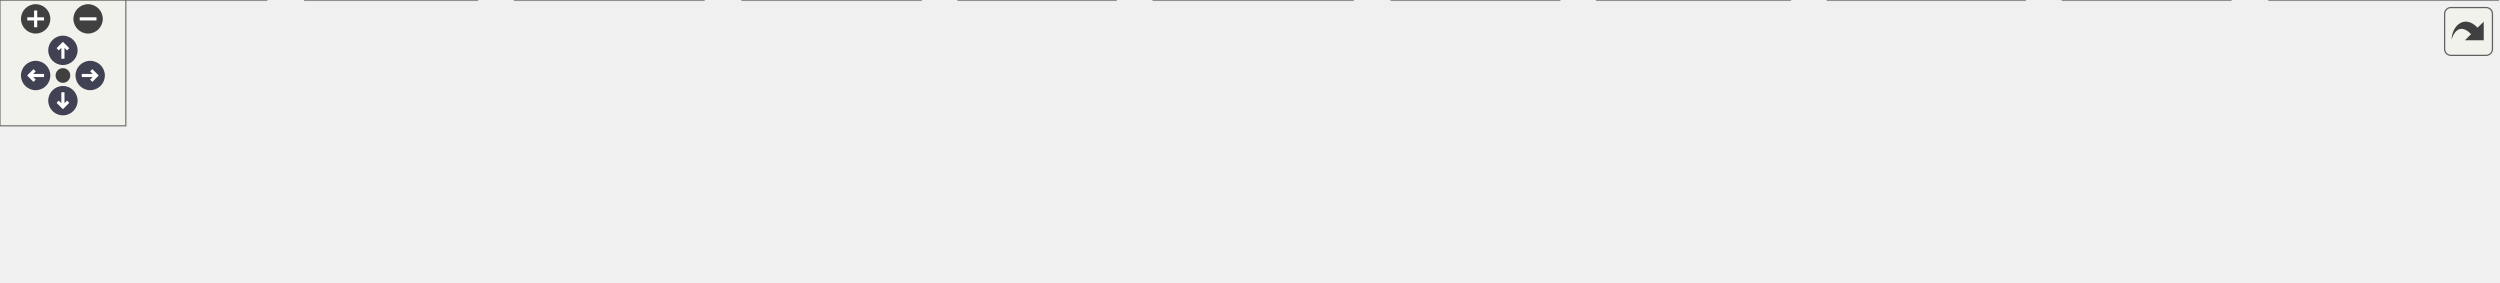
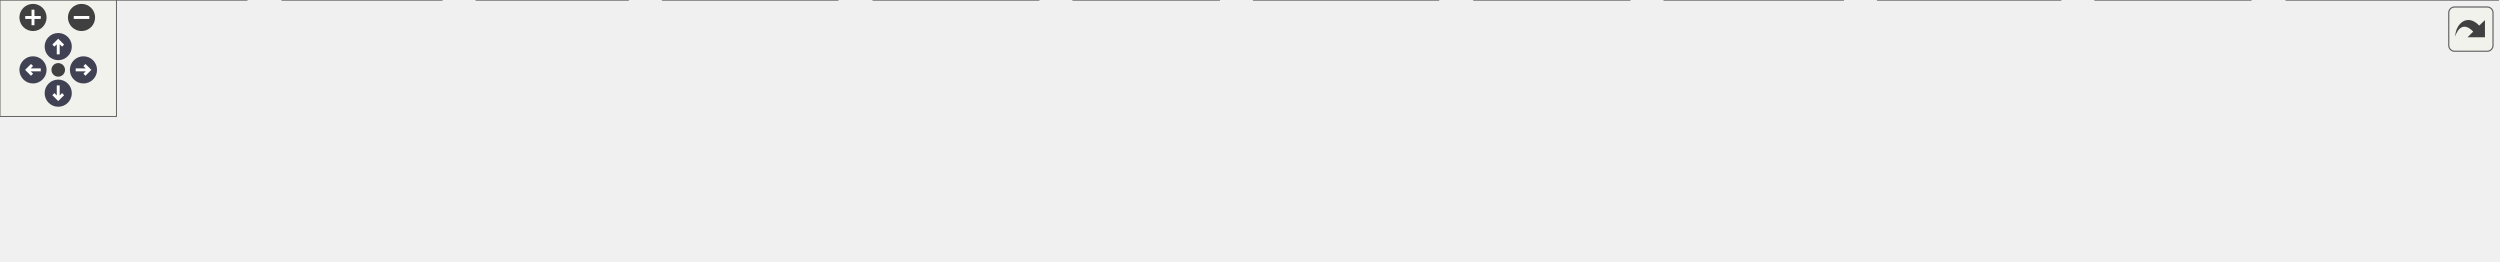
<svg xmlns="http://www.w3.org/2000/svg" xmlns:xlink="http://www.w3.org/1999/xlink" id="main" version="1.1" xml:space="preserve">
  <style type="text/css">
.node, .edge {opacity: 0.7;}
.node.selected, .edge.selected {opacity: 1;}
.edge:hover path { stroke: red; }
.edge:hover polygon { stroke: red; fill: red; }
</style>
  <defs>
    <circle id="rim" cx="0" cy="0" r="7" />
    <circle id="rim2" cx="0" cy="0" r="3.5" />
    <g id="zoomPlus">
      <use xlink:href="#rim" fill="#404040">
        <set attributeName="fill" to="#808080" begin="zoomplus.mouseover" end="zoomplus.mouseout" />
      </use>
      <path d="M-4,0h8M0,-4v8" fill="none" stroke="white" stroke-width="1.5" pointer-events="none" />
    </g>
    <g id="zoomMin">
      <use xlink:href="#rim" fill="#404040">
        <set attributeName="fill" to="#808080" begin="zoomminus.mouseover" end="zoomminus.mouseout" />
      </use>
      <path d="M-4,0h8" fill="none" stroke="white" stroke-width="1.5" pointer-events="none" />
    </g>
    <g id="arrowUp" transform="translate(30 24)">
      <use xlink:href="#rim" />
      <path pointer-events="none" fill="none" stroke="white" stroke-width="1.5" d="M0,-3.0v7 M-2.5,-0.5L0,-3.0L2.5,-0.5" />
    </g>
    <g id="arrowRight" transform="rotate(90) translate(36 -43)">
      <use xlink:href="#rim" />
      <path pointer-events="none" fill="none" stroke="white" stroke-width="1.5" d="M0,-3.0v7 M-2.5,-0.5L0,-3.0L2.5,-0.5" />
    </g>
    <g id="arrowDown" transform="rotate(180) translate(-30 -48)">
      <use xlink:href="#rim" />
      <path pointer-events="none" fill="none" stroke="white" stroke-width="1.5" d="M0,-3.0v7 M-2.5,-0.5L0,-3.0L2.5,-0.5" />
    </g>
    <g id="arrowLeft" transform="rotate(270) translate(-36 17)">
      <use xlink:href="#rim" />
      <path pointer-events="none" fill="none" stroke="white" stroke-width="1.5" d="M0,-3.0v7 M-2.5,-0.5L0,-3.0L2.5,-0.5" />
    </g>
    <g id="resetDef">
      <use xlink:href="#rim2" fill="#404040">
        <set attributeName="fill" to="#808080" begin="reset.mouseover" end="reset.mouseout" />
      </use>
    </g>
  </defs>
  <svg id="graph" class="graph">
    <g id="viewport">
      <g id="Node000001" class="node">
        <g id="a_Node000001">
          <a xlink:title="Single-header CLI parsing library for Alcor2 userland.">
-             <polygon fill="#999999" stroke="#666666" points="664,-74 531,-74 531,-55 664,-55 664,-74" />
-             <text text-anchor="middle" x="597.5" y="-62" font-family="Helvetica,sans-Serif" font-size="10.00">user/include/grendizer.h</text>
+             <polygon fill="#999999" stroke="#666666" points="708,-74 575,-74 575,-55 708,-55 708,-74" />
+             <text text-anchor="middle" x="641.5" y="-62" font-family="Helvetica,sans-Serif" font-size="10.00">user/include/grendizer.h</text>
          </a>
        </g>
      </g>
      <g id="Node000002" class="node">
        <g id="a_Node000002">
          <a xlink:href="user_2apps_2vega_2main_8c.html" target="_top" xlink:title="Standalone vega interpreter CLI.">
            <polygon fill="white" stroke="#666666" points="127,-19 0,-19 0,0 127,0 127,-19" />
            <text text-anchor="middle" x="63.5" y="-7" font-family="Helvetica,sans-Serif" font-size="10.00">user/apps/vega/main.c</text>
          </a>
        </g>
      </g>
      <g id="edge1_Node000001_Node000002" class="edge">
        <g id="a_edge1_Node000001_Node000002">
          <a xlink:title=" ">
-             <path fill="none" stroke="#63b8ff" d="M520.64,-56.55C429.1,-48.16 271.56,-33.38 136.5,-19 133.45,-18.68 130.34,-18.34 127.19,-17.99" />
-             <polygon fill="#63b8ff" stroke="#63b8ff" points="520.38,-60.04 530.66,-57.46 521.02,-53.07 520.38,-60.04" />
+             <path fill="none" stroke="#63b8ff" d="M564.65,-57.4C465.6,-49.39 288.08,-34.5 136.5,-19 133.45,-18.69 130.34,-18.36 127.19,-18.02" />
+             <polygon fill="#63b8ff" stroke="#63b8ff" points="564.62,-60.91 574.86,-58.23 565.18,-53.93 564.62,-60.91" />
          </a>
        </g>
      </g>
      <g id="Node000003" class="node">
        <g id="a_Node000003">
          <a xlink:href="cat_8c.html" target="_top" xlink:title="Concatenate files and print to standard output.">
            <polygon fill="white" stroke="#666666" points="227.5,-19 145.5,-19 145.5,0 227.5,0 227.5,-19" />
            <text text-anchor="middle" x="186.5" y="-7" font-family="Helvetica,sans-Serif" font-size="10.00">user/bin/cat.c</text>
          </a>
        </g>
      </g>
      <g id="edge2_Node000001_Node000003" class="edge">
        <g id="a_edge2_Node000001_Node000003">
          <a xlink:title=" ">
-             <path fill="none" stroke="#63b8ff" d="M520.79,-55.07C447.62,-46.79 334.37,-33.34 236.5,-19 233.63,-18.58 230.66,-18.12 227.68,-17.65" />
-             <polygon fill="#63b8ff" stroke="#63b8ff" points="520.51,-58.56 530.84,-56.21 521.3,-51.61 520.51,-58.56" />
+             <path fill="none" stroke="#63b8ff" d="M564.52,-56.4C482.92,-48.56 350.37,-34.92 236.5,-19 233.62,-18.6 230.66,-18.16 227.67,-17.7" />
+             <polygon fill="#63b8ff" stroke="#63b8ff" points="564.41,-59.91 574.7,-57.38 565.08,-52.94 564.41,-59.91" />
          </a>
        </g>
      </g>
      <g id="Node000004" class="node">
        <g id="a_Node000004">
-           <a xlink:href="echo_8c.html" target="_top" xlink:title="Print arguments to standard output, separated by spaces.">
-             <polygon fill="white" stroke="#666666" points="335.5,-19 245.5,-19 245.5,0 335.5,0 335.5,-19" />
-             <text text-anchor="middle" x="290.5" y="-7" font-family="Helvetica,sans-Serif" font-size="10.00">user/bin/echo.c</text>
+           <a xlink:href="cp_8c.html" target="_top" xlink:title="Copy one or more source files to a destination file or directory.">
+             <polygon fill="white" stroke="#666666" points="323.5,-19 245.5,-19 245.5,0 323.5,0 323.5,-19" />
+             <text text-anchor="middle" x="284.5" y="-7" font-family="Helvetica,sans-Serif" font-size="10.00">user/bin/cp.c</text>
          </a>
        </g>
      </g>
      <g id="edge3_Node000001_Node000004" class="edge">
        <g id="a_edge3_Node000001_Node000004">
          <a xlink:title=" ">
-             <path fill="none" stroke="#63b8ff" d="M538.22,-53.27C479.03,-43.05 389.37,-27.57 335.7,-18.3" />
-             <polygon fill="#63b8ff" stroke="#63b8ff" points="537.73,-56.73 548.18,-54.98 538.92,-49.83 537.73,-56.73" />
+             <path fill="none" stroke="#63b8ff" d="M567.9,-53.58C505.24,-44.97 412.85,-31.9 332.5,-19 329.58,-18.53 326.55,-18.03 323.51,-17.52" />
+             <polygon fill="#63b8ff" stroke="#63b8ff" points="567.7,-57.09 578.09,-54.98 568.65,-50.15 567.7,-57.09" />
          </a>
        </g>
      </g>
      <g id="Node000005" class="node">
        <g id="a_Node000005">
-           <a xlink:href="kbd_8c.html" target="_top" xlink:title="Set the active keyboard layout (us|fr) via ioctl.">
-             <polygon fill="white" stroke="#666666" points="439,-19 354,-19 354,0 439,0 439,-19" />
-             <text text-anchor="middle" x="396.5" y="-7" font-family="Helvetica,sans-Serif" font-size="10.00">user/bin/kbd.c</text>
+           <a xlink:href="echo_8c.html" target="_top" xlink:title="Print arguments to standard output, separated by spaces.">
+             <polygon fill="white" stroke="#666666" points="431.5,-19 341.5,-19 341.5,0 431.5,0 431.5,-19" />
+             <text text-anchor="middle" x="386.5" y="-7" font-family="Helvetica,sans-Serif" font-size="10.00">user/bin/echo.c</text>
          </a>
        </g>
      </g>
      <g id="edge4_Node000001_Node000005" class="edge">
        <g id="a_edge4_Node000001_Node000005">
          <a xlink:title=" ">
-             <path fill="none" stroke="#63b8ff" d="M555.07,-52.31C517.46,-42.39 463.33,-28.12 429.05,-19.08" />
-             <polygon fill="#63b8ff" stroke="#63b8ff" points="554.64,-55.82 565.21,-54.98 556.43,-49.05 554.64,-55.82" />
+             <path fill="none" stroke="#63b8ff" d="M590.7,-52.94C542.9,-43.01 472.21,-28.31 427.79,-19.08" />
+             <polygon fill="#63b8ff" stroke="#63b8ff" points="590.03,-56.38 600.53,-54.98 591.45,-49.52 590.03,-56.38" />
          </a>
        </g>
      </g>
      <g id="Node000006" class="node">
        <g id="a_Node000006">
-           <a xlink:href="ls_8c.html" target="_top" xlink:title="List directory contents with columnar layout and Catppuccin colors.">
-             <polygon fill="white" stroke="#666666" points="532,-19 457,-19 457,0 532,0 532,-19" />
-             <text text-anchor="middle" x="494.5" y="-7" font-family="Helvetica,sans-Serif" font-size="10.00">user/bin/ls.c</text>
+           <a xlink:href="kbd_8c.html" target="_top" xlink:title="Set the active keyboard layout (us|fr) via ioctl.">
+             <polygon fill="white" stroke="#666666" points="535,-19 450,-19 450,0 535,0 535,-19" />
+             <text text-anchor="middle" x="492.5" y="-7" font-family="Helvetica,sans-Serif" font-size="10.00">user/bin/kbd.c</text>
          </a>
        </g>
      </g>
      <g id="edge5_Node000001_Node000006" class="edge">
        <g id="a_edge5_Node000001_Node000006">
          <a xlink:title=" ">
-             <path fill="none" stroke="#63b8ff" d="M571.98,-50.37C553.06,-40.63 527.8,-27.64 511.35,-19.17" />
-             <polygon fill="#63b8ff" stroke="#63b8ff" points="570.46,-53.52 580.95,-54.98 573.66,-47.3 570.46,-53.52" />
+             <path fill="none" stroke="#63b8ff" d="M607.91,-51.55C580.24,-41.71 541.66,-27.98 516.88,-19.17" />
+             <polygon fill="#63b8ff" stroke="#63b8ff" points="606.97,-54.93 617.56,-54.98 609.31,-48.34 606.97,-54.93" />
          </a>
        </g>
      </g>
      <g id="Node000007" class="node">
        <g id="a_Node000007">
-           <a xlink:href="mkdir_8c.html" target="_top" xlink:title="Create one or more directories.">
-             <polygon fill="white" stroke="#666666" points="645,-19 550,-19 550,0 645,0 645,-19" />
-             <text text-anchor="middle" x="597.5" y="-7" font-family="Helvetica,sans-Serif" font-size="10.00">user/bin/mkdir.c</text>
+           <a xlink:href="ls_8c.html" target="_top" xlink:title="List directory contents with columnar layout and Catppuccin colors.">
+             <polygon fill="white" stroke="#666666" points="628,-19 553,-19 553,0 628,0 628,-19" />
+             <text text-anchor="middle" x="590.5" y="-7" font-family="Helvetica,sans-Serif" font-size="10.00">user/bin/ls.c</text>
          </a>
        </g>
      </g>
      <g id="edge6_Node000001_Node000007" class="edge">
        <g id="a_edge6_Node000001_Node000007">
          <a xlink:title=" ">
-             <path fill="none" stroke="#63b8ff" d="M597.5,-44.66C597.5,-35.93 597.5,-25.99 597.5,-19.09" />
-             <polygon fill="#63b8ff" stroke="#63b8ff" points="594,-44.75 597.5,-54.75 601,-44.75 594,-44.75" />
+             <path fill="none" stroke="#63b8ff" d="M626.12,-47.52C617.13,-38.18 606.14,-26.75 598.76,-19.09" />
+             <polygon fill="#63b8ff" stroke="#63b8ff" points="623.62,-49.97 633.08,-54.75 628.67,-45.12 623.62,-49.97" />
          </a>
        </g>
      </g>
      <g id="Node000008" class="node">
        <g id="a_Node000008">
-           <a xlink:href="rm_8c.html" target="_top" xlink:title="Remove files or directories.">
-             <polygon fill="white" stroke="#666666" points="743.5,-19 663.5,-19 663.5,0 743.5,0 743.5,-19" />
-             <text text-anchor="middle" x="703.5" y="-7" font-family="Helvetica,sans-Serif" font-size="10.00">user/bin/rm.c</text>
+           <a xlink:href="mkdir_8c.html" target="_top" xlink:title="Create one or more directories.">
+             <polygon fill="white" stroke="#666666" points="741,-19 646,-19 646,0 741,0 741,-19" />
+             <text text-anchor="middle" x="693.5" y="-7" font-family="Helvetica,sans-Serif" font-size="10.00">user/bin/mkdir.c</text>
          </a>
        </g>
      </g>
      <g id="edge7_Node000001_Node000008" class="edge">
        <g id="a_edge7_Node000001_Node000008">
          <a xlink:title=" ">
-             <path fill="none" stroke="#63b8ff" d="M623.5,-50.5C643,-40.75 669.15,-27.68 686.16,-19.17" />
-             <polygon fill="#63b8ff" stroke="#63b8ff" points="621.91,-47.38 614.53,-54.98 625.04,-53.64 621.91,-47.38" />
+             <path fill="none" stroke="#63b8ff" d="M657.18,-47.52C666.34,-38.18 677.55,-26.75 685.07,-19.09" />
+             <polygon fill="#63b8ff" stroke="#63b8ff" points="654.59,-45.16 650.09,-54.75 659.59,-50.06 654.59,-45.16" />
          </a>
        </g>
      </g>
      <g id="Node000009" class="node">
        <g id="a_Node000009">
-           <a xlink:href="rmdir_8c.html" target="_top" xlink:title="Remove empty directories.">
-             <polygon fill="white" stroke="#666666" points="853.5,-19 761.5,-19 761.5,0 853.5,0 853.5,-19" />
-             <text text-anchor="middle" x="807.5" y="-7" font-family="Helvetica,sans-Serif" font-size="10.00">user/bin/rmdir.c</text>
+           <a xlink:href="rm_8c.html" target="_top" xlink:title="Remove files or directories.">
+             <polygon fill="white" stroke="#666666" points="839.5,-19 759.5,-19 759.5,0 839.5,0 839.5,-19" />
+             <text text-anchor="middle" x="799.5" y="-7" font-family="Helvetica,sans-Serif" font-size="10.00">user/bin/rm.c</text>
          </a>
        </g>
      </g>
      <g id="edge8_Node000001_Node000009" class="edge">
        <g id="a_edge8_Node000001_Node000009">
          <a xlink:title=" ">
-             <path fill="none" stroke="#63b8ff" d="M641.08,-52.5C680.4,-42.58 737.45,-28.18 773.5,-19.08" />
-             <polygon fill="#63b8ff" stroke="#63b8ff" points="640.08,-49.14 631.24,-54.98 641.79,-55.93 640.08,-49.14" />
+             <path fill="none" stroke="#63b8ff" d="M676.38,-51.8C705.87,-41.91 747.43,-27.97 773.92,-19.08" />
+             <polygon fill="#63b8ff" stroke="#63b8ff" points="675.25,-48.49 666.89,-54.98 677.48,-55.12 675.25,-48.49" />
          </a>
        </g>
      </g>
      <g id="Node000010" class="node">
        <g id="a_Node000010">
-           <a xlink:href="touch_8c.html" target="_top" xlink:title="Create empty files or update their timestamps.">
-             <polygon fill="white" stroke="#666666" points="965.5,-19 871.5,-19 871.5,0 965.5,0 965.5,-19" />
-             <text text-anchor="middle" x="918.5" y="-7" font-family="Helvetica,sans-Serif" font-size="10.00">user/bin/touch.c</text>
+           <a xlink:href="rmdir_8c.html" target="_top" xlink:title="Remove empty directories.">
+             <polygon fill="white" stroke="#666666" points="949.5,-19 857.5,-19 857.5,0 949.5,0 949.5,-19" />
+             <text text-anchor="middle" x="903.5" y="-7" font-family="Helvetica,sans-Serif" font-size="10.00">user/bin/rmdir.c</text>
          </a>
        </g>
      </g>
      <g id="edge9_Node000001_Node000010" class="edge">
        <g id="a_edge9_Node000001_Node000010">
          <a xlink:title=" ">
-             <path fill="none" stroke="#63b8ff" d="M659.11,-53.33C721.09,-43.09 815.3,-27.54 871.49,-18.26" />
-             <polygon fill="#63b8ff" stroke="#63b8ff" points="658.37,-49.9 649.07,-54.98 659.51,-56.81 658.37,-49.9" />
+             <path fill="none" stroke="#63b8ff" d="M693.7,-52.94C742.81,-43.01 815.43,-28.31 861.08,-19.08" />
+             <polygon fill="#63b8ff" stroke="#63b8ff" points="692.7,-49.57 683.59,-54.98 694.09,-56.43 692.7,-49.57" />
          </a>
        </g>
      </g>
      <g id="Node000011" class="node">
        <g id="a_Node000011">
-           <a xlink:href="wc_8c.html" target="_top" xlink:title="Count lines, words and bytes.">
-             <polygon fill="white" stroke="#666666" points="1063.5,-19 983.5,-19 983.5,0 1063.5,0 1063.5,-19" />
-             <text text-anchor="middle" x="1023.5" y="-7" font-family="Helvetica,sans-Serif" font-size="10.00">user/bin/wc.c</text>
+           <a xlink:href="touch_8c.html" target="_top" xlink:title="Create empty files or update their timestamps.">
+             <polygon fill="white" stroke="#666666" points="1061.5,-19 967.5,-19 967.5,0 1061.5,0 1061.5,-19" />
+             <text text-anchor="middle" x="1014.5" y="-7" font-family="Helvetica,sans-Serif" font-size="10.00">user/bin/touch.c</text>
          </a>
        </g>
      </g>
      <g id="edge10_Node000001_Node000011" class="edge">
        <g id="a_edge10_Node000001_Node000011">
          <a xlink:title=" ">
-             <path fill="none" stroke="#63b8ff" d="M674.04,-55.7C750.33,-47.63 870.73,-34.11 974.5,-19 977.4,-18.58 980.4,-18.12 983.42,-17.64" />
-             <polygon fill="#63b8ff" stroke="#63b8ff" points="673.62,-52.22 664.04,-56.75 674.35,-59.18 673.62,-52.22" />
+             <path fill="none" stroke="#63b8ff" d="M713.82,-53.58C778.09,-44.71 874.59,-31.26 958.5,-19 961.42,-18.57 964.42,-18.13 967.45,-17.68" />
+             <polygon fill="#63b8ff" stroke="#63b8ff" points="713.21,-50.13 703.78,-54.97 714.17,-57.07 713.21,-50.13" />
          </a>
        </g>
      </g>
      <g id="Node000012" class="node">
        <g id="a_Node000012">
-           <a xlink:href="grendizer_8c.html" target="_top" xlink:title="Grendizer argument-parsing library — flags, options, subcommands, and help generation.">
-             <polygon fill="white" stroke="#666666" points="1191,-19 1082,-19 1082,0 1191,0 1191,-19" />
-             <text text-anchor="middle" x="1136.5" y="-7" font-family="Helvetica,sans-Serif" font-size="10.00">user/lib/grendizer.c</text>
+           <a xlink:href="wc_8c.html" target="_top" xlink:title="Count lines, words and bytes.">
+             <polygon fill="white" stroke="#666666" points="1159.5,-19 1079.5,-19 1079.5,0 1159.5,0 1159.5,-19" />
+             <text text-anchor="middle" x="1119.5" y="-7" font-family="Helvetica,sans-Serif" font-size="10.00">user/bin/wc.c</text>
          </a>
        </g>
      </g>
      <g id="edge11_Node000001_Node000012" class="edge">
        <g id="a_edge11_Node000001_Node000012">
          <a xlink:title=" ">
-             <path fill="none" stroke="#63b8ff" d="M674.04,-57.25C768,-49.36 932.15,-34.89 1072.5,-19 1075.51,-18.66 1078.59,-18.3 1081.7,-17.92" />
-             <polygon fill="#63b8ff" stroke="#63b8ff" points="673.73,-53.76 664.06,-58.08 674.31,-60.73 673.73,-53.76" />
+             <path fill="none" stroke="#63b8ff" d="M718.38,-57.12C804.37,-49.62 947.73,-36 1070.5,-19 1073.41,-18.6 1076.41,-18.15 1079.42,-17.68" />
+             <polygon fill="#63b8ff" stroke="#63b8ff" points="717.84,-53.66 708.18,-58.01 718.45,-60.63 717.84,-53.66" />
+           </a>
+         </g>
+       </g>
+       <g id="Node000013" class="node">
+         <g id="a_Node000013">
+           <a xlink:href="grendizer_8c.html" target="_top" xlink:title="Grendizer argument-parsing library — flags, options, subcommands, and help generation.">
+             <polygon fill="white" stroke="#666666" points="1287,-19 1178,-19 1178,0 1287,0 1287,-19" />
+             <text text-anchor="middle" x="1232.5" y="-7" font-family="Helvetica,sans-Serif" font-size="10.00">user/lib/grendizer.c</text>
+           </a>
+         </g>
+       </g>
+       <g id="edge12_Node000001_Node000013" class="edge">
+         <g id="a_edge12_Node000001_Node000013">
+           <a xlink:title=" ">
+             <path fill="none" stroke="#63b8ff" d="M718.43,-58.16C821.17,-50.77 1008.76,-36.34 1168.5,-19 1171.51,-18.67 1174.59,-18.32 1177.71,-17.95" />
+             <polygon fill="#63b8ff" stroke="#63b8ff" points="717.88,-54.69 708.15,-58.9 718.38,-61.67 717.88,-54.69" />
          </a>
        </g>
      </g>
    </g>
  </svg>
  <g id="navigator" transform="translate(0 0)" fill="#404254">
    <rect fill="#f2f5e9" fill-opacity="0.5" stroke="#606060" stroke-width=".5" x="0" y="0" width="60" height="60" />
    <use id="zoomplus" xlink:href="#zoomPlus" x="17" y="9" />
    <use id="zoomminus" xlink:href="#zoomMin" x="42" y="9" />
    <use id="reset" xlink:href="#resetDef" x="30" y="36" />
    <use id="arrowup" xlink:href="#arrowUp" x="0" y="0" />
    <use id="arrowright" xlink:href="#arrowRight" x="0" y="0" />
    <use id="arrowdown" xlink:href="#arrowDown" x="0" y="0" />
    <use id="arrowleft" xlink:href="#arrowLeft" x="0" y="0" />
  </g>
  <svg viewBox="0 0 15 15" width="100%" height="30px" preserveAspectRatio="xMaxYMin meet">
    <g id="arrow_out" transform="scale(0.3 0.3)">
      <a xlink:href="grendizer_8h__dep__incl_org.svg" target="_base">
        <rect id="button" ry="5" rx="5" y="6" x="6" height="38" width="38" fill="#f2f5e9" fill-opacity="0.5" stroke="#606060" stroke-width="1.0" />
        <path id="arrow" d="M 11.5,31.437 C 11.94,20.098 22.043,11.323 32.159,21.979 L 37.069,17.246 C 37.069,17.246 37.088,32 37.088,32 L 22.16,31.978 C 22.16,31.978 26.998,27.14 26.998,27.14 C 18.529,18.264 13.292,25.23 11.5,31.437 z" style="fill:#404040;" />
      </a>
    </g>
  </svg>
  <style type="text/css">

[data-mouse-over-selected='false'] { opacity: 0.7; }
[data-mouse-over-selected='true']  { opacity: 1.0; }

</style>
</svg>
